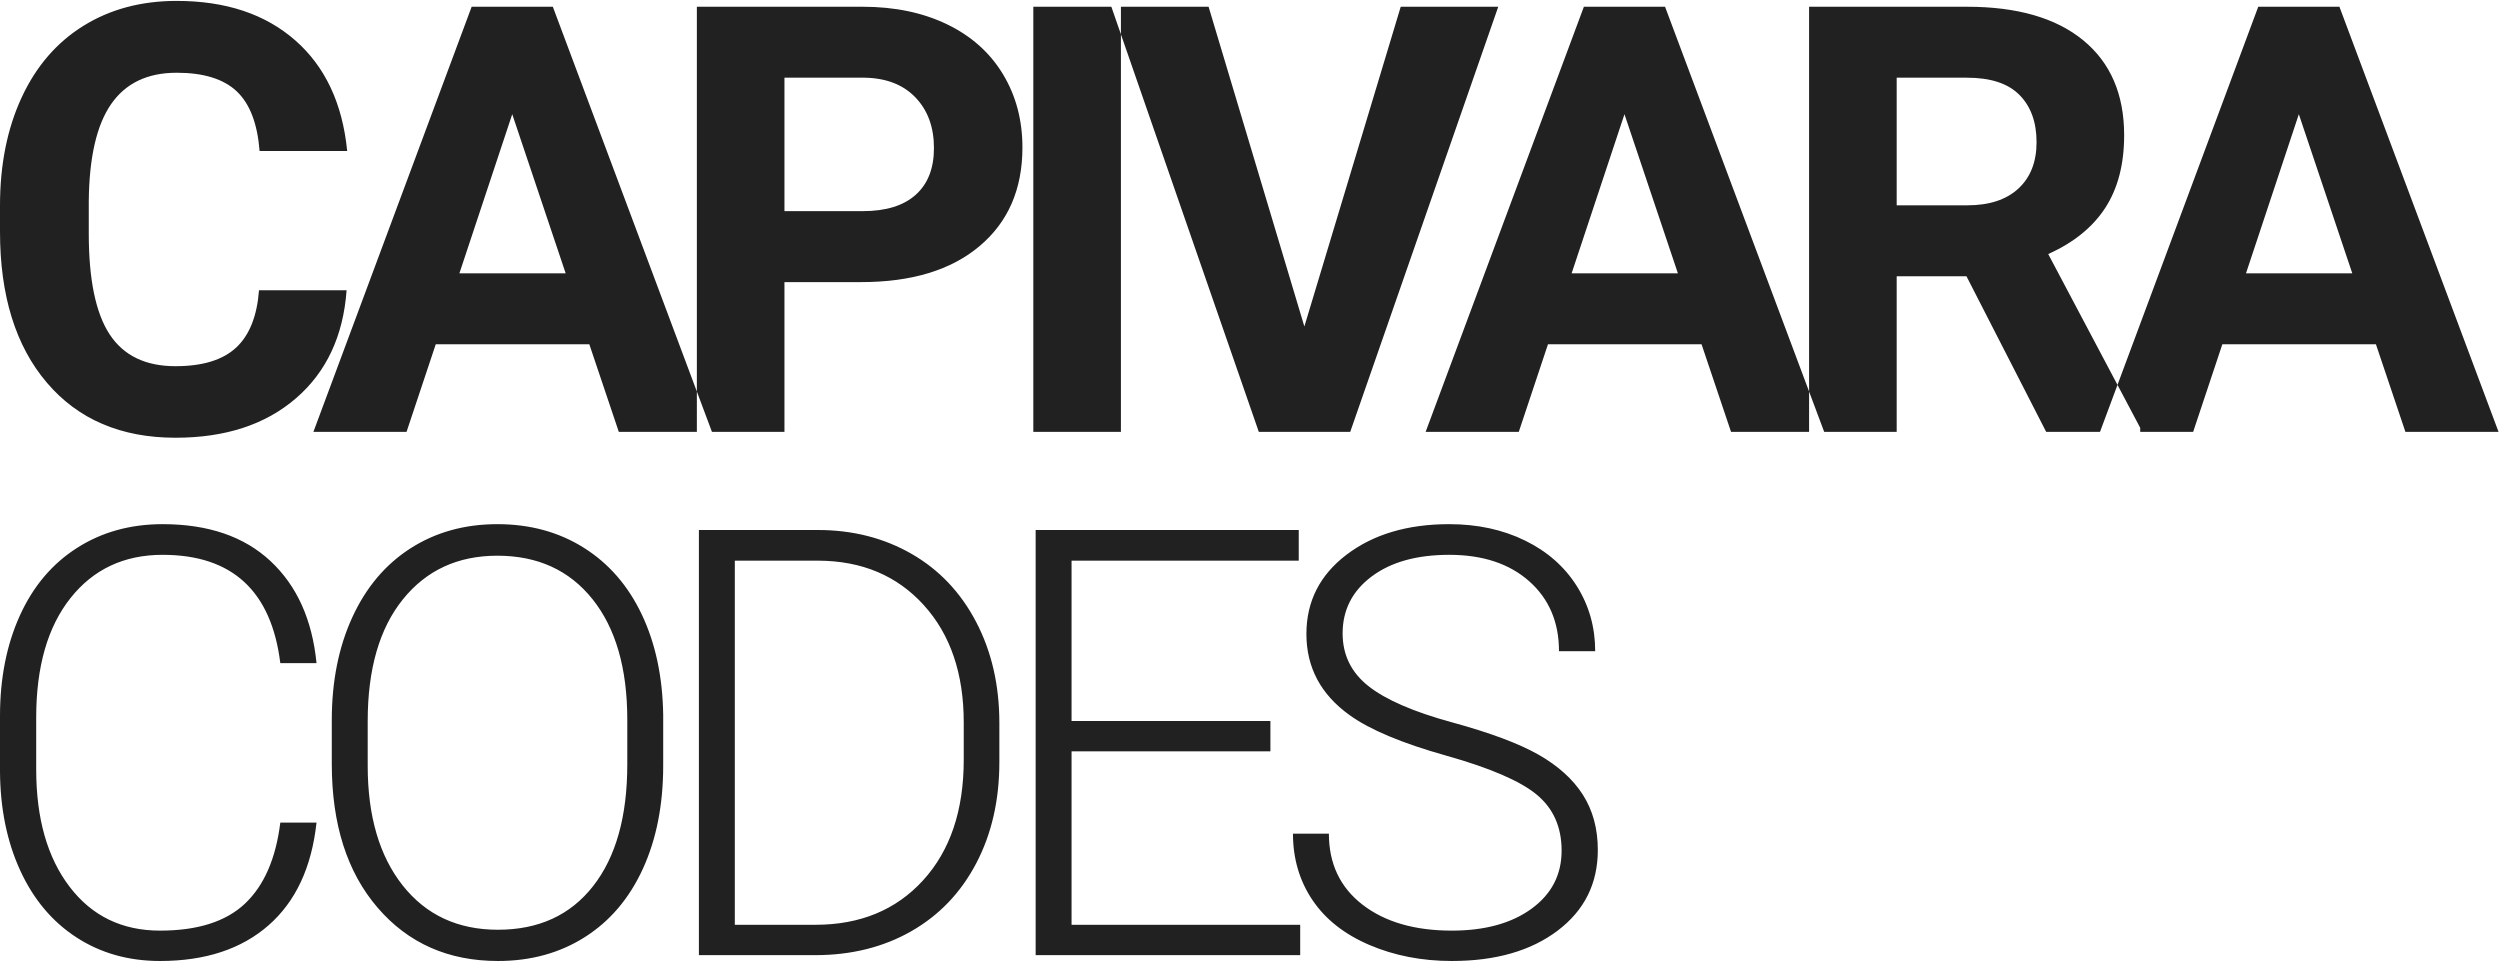
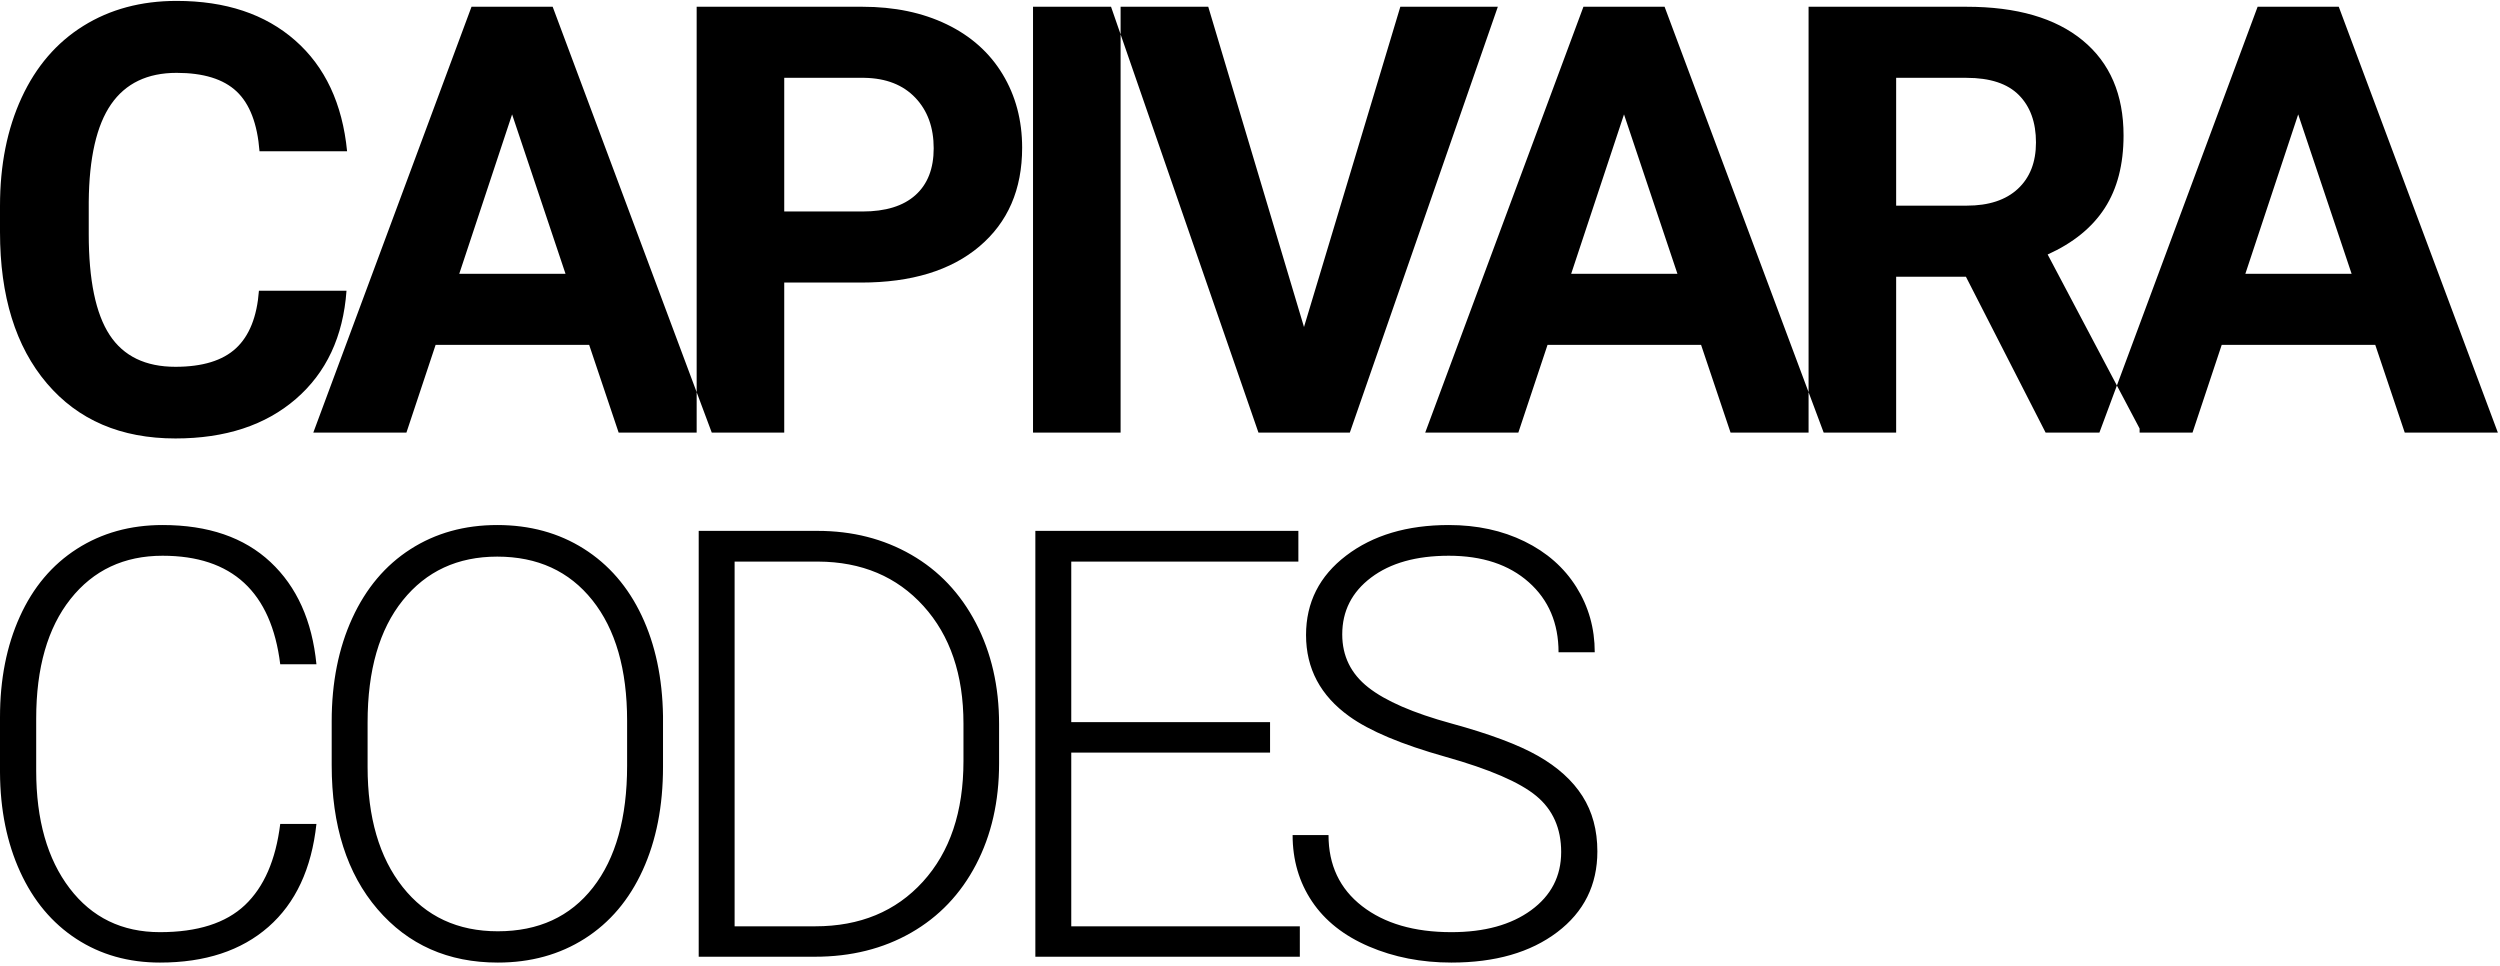
- <svg xmlns="http://www.w3.org/2000/svg" width="301px" height="116px" viewBox="0 0 301 116" version="1.1">
+ <svg xmlns="http://www.w3.org/2000/svg" width="658px" height="254px" viewBox="0 0 658 254" version="1.1">
  <defs />
-   <g id="Page-1" stroke="none" stroke-width="1" fill="none" fill-rule="evenodd">
-     <g id="color" transform="translate(-838, -300)" fill="#212121">
-       <g id="rect" transform="translate(838, 300)">
-         <g id="Group">
-           <path d="M41.73,34.949 C41.332,40.457 39.299,44.793 35.631,47.957 C31.963,51.121 27.129,52.703 21.129,52.703 C14.566,52.703 9.404,50.494 5.643,46.076 C1.881,41.658 0,35.594 0,27.883 L0,24.754 C0,19.832 0.867,15.496 2.602,11.746 C4.336,7.996 6.814,5.119 10.037,3.115 C13.26,1.111 17.004,0.109 21.27,0.109 C27.176,0.109 31.934,1.691 35.543,4.855 C39.152,8.02 41.238,12.461 41.801,18.18 L31.254,18.18 C30.996,14.875 30.076,12.479 28.494,10.99 C26.912,9.502 24.504,8.758 21.27,8.758 C17.754,8.758 15.123,10.018 13.377,12.537 C11.631,15.057 10.734,18.965 10.688,24.262 L10.688,28.129 C10.688,33.66 11.525,37.703 13.201,40.258 C14.877,42.813 17.52,44.09 21.129,44.09 C24.387,44.09 26.818,43.346 28.424,41.857 C30.029,40.369 30.949,38.066 31.184,34.949 L41.73,34.949 Z M70.955,41.453 L52.463,41.453 L48.947,52 L37.732,52 L56.787,0.812 L66.56,0.812 L85.72,52 L74.505,52 L70.955,41.453 Z M55.31,32.91 L68.107,32.91 L61.673,13.75 L55.31,32.91 Z M94.448,33.965 L94.448,52 L83.902,52 L83.902,0.812 L103.87,0.812 C107.714,0.812 111.095,1.516 114.013,2.922 C116.931,4.328 119.175,6.326 120.745,8.916 C122.316,11.506 123.101,14.453 123.101,17.758 C123.101,22.773 121.384,26.729 117.95,29.623 C114.517,32.518 109.765,33.965 103.695,33.965 L94.448,33.965 Z M94.448,25.422 L103.87,25.422 C106.659,25.422 108.786,24.766 110.251,23.453 C111.716,22.141 112.448,20.266 112.448,17.828 C112.448,15.32 111.71,13.293 110.234,11.746 C108.757,10.199 106.718,9.402 104.116,9.355 L94.448,9.355 L94.448,25.422 Z M134.958,52 L124.411,52 L124.411,0.812 L134.958,0.812 L134.958,52 Z M157.045,39.309 L168.647,0.812 L180.389,0.812 L162.565,52 L151.561,52 L133.807,0.812 L145.514,0.812 L157.045,39.309 Z M204.867,41.453 L186.375,41.453 L182.859,52 L171.645,52 L190.699,0.812 L200.473,0.812 L219.633,52 L208.418,52 L204.867,41.453 Z M189.223,32.91 L202.02,32.91 L195.586,13.75 L189.223,32.91 Z M236.763,33.262 L228.361,33.262 L228.361,52 L217.814,52 L217.814,0.812 L236.834,0.812 C242.881,0.812 247.545,2.16 250.826,4.855 C254.107,7.551 255.748,11.359 255.748,16.281 C255.748,19.773 254.992,22.686 253.48,25.018 C251.968,27.35 249.677,29.207 246.607,30.59 L257.681,51.508 L257.681,52 L246.361,52 L236.763,33.262 Z M228.361,24.719 L236.869,24.719 C239.517,24.719 241.568,24.045 243.021,22.697 C244.474,21.35 245.201,19.492 245.201,17.125 C245.201,14.711 244.515,12.813 243.144,11.43 C241.773,10.047 239.67,9.355 236.834,9.355 L228.361,9.355 L228.361,24.719 Z M286.062,41.453 L267.57,41.453 L264.054,52 L252.839,52 L271.894,0.812 L281.667,0.812 L300.827,52 L289.613,52 L286.062,41.453 Z M270.417,32.91 L283.214,32.91 L276.78,13.75 L270.417,32.91 Z" id="CAPIVARA" />
-           <path d="M38.109,99.039 C37.523,104.43 35.596,108.555 32.326,111.414 C29.057,114.273 24.703,115.703 19.266,115.703 C15.469,115.703 12.111,114.754 9.193,112.855 C6.275,110.957 4.02,108.268 2.426,104.787 C0.832,101.307 0.023,97.328 0,92.852 L0,86.207 C0,81.66 0.797,77.629 2.391,74.113 C3.984,70.598 6.275,67.885 9.264,65.975 C12.252,64.064 15.691,63.109 19.582,63.109 C25.066,63.109 29.396,64.592 32.572,67.557 C35.748,70.521 37.594,74.617 38.109,79.844 L33.75,79.844 C32.672,71.148 27.949,66.801 19.582,66.801 C14.941,66.801 11.244,68.535 8.49,72.004 C5.736,75.473 4.359,80.266 4.359,86.383 L4.359,92.641 C4.359,98.547 5.701,103.258 8.385,106.773 C11.068,110.289 14.695,112.047 19.266,112.047 C23.789,112.047 27.199,110.963 29.496,108.795 C31.793,106.627 33.211,103.375 33.75,99.039 L38.109,99.039 Z M79.849,92.184 C79.849,96.895 79.035,101.031 77.406,104.594 C75.777,108.156 73.451,110.898 70.427,112.82 C67.404,114.742 63.912,115.703 59.951,115.703 C53.974,115.703 49.146,113.564 45.466,109.287 C41.787,105.01 39.947,99.238 39.947,91.973 L39.947,86.699 C39.947,82.035 40.773,77.904 42.425,74.307 C44.078,70.709 46.416,67.943 49.439,66.01 C52.463,64.076 55.943,63.109 59.88,63.109 C63.818,63.109 67.293,64.059 70.304,65.957 C73.316,67.855 75.642,70.539 77.283,74.008 C78.923,77.477 79.779,81.496 79.849,86.066 L79.849,92.184 Z M75.525,86.629 C75.525,80.465 74.13,75.637 71.341,72.145 C68.552,68.652 64.732,66.906 59.88,66.906 C55.123,66.906 51.332,68.658 48.507,72.162 C45.683,75.666 44.271,80.559 44.271,86.84 L44.271,92.184 C44.271,98.254 45.677,103.064 48.49,106.615 C51.302,110.166 55.123,111.941 59.951,111.941 C64.849,111.941 68.67,110.189 71.412,106.686 C74.154,103.182 75.525,98.301 75.525,92.043 L75.525,86.629 Z M84.148,115 L84.148,63.812 L98.456,63.812 C102.652,63.812 106.413,64.768 109.741,66.678 C113.07,68.588 115.665,71.324 117.529,74.887 C119.392,78.449 120.323,82.504 120.323,87.051 L120.323,91.762 C120.323,96.332 119.398,100.387 117.546,103.926 C115.695,107.465 113.087,110.195 109.724,112.117 C106.361,114.039 102.499,115 98.14,115 L84.148,115 Z M88.472,67.504 L88.472,111.344 L98.175,111.344 C103.566,111.344 107.89,109.557 111.148,105.982 C114.405,102.408 116.034,97.574 116.034,91.48 L116.034,86.98 C116.034,81.098 114.429,76.387 111.218,72.848 C108.007,69.309 103.777,67.527 98.527,67.504 L88.472,67.504 Z M152.958,90.461 L129.016,90.461 L129.016,111.344 L156.544,111.344 L156.544,115 L124.692,115 L124.692,63.812 L156.368,63.812 L156.368,67.504 L129.016,67.504 L129.016,86.805 L152.958,86.805 L152.958,90.461 Z M188.018,102.414 C188.018,99.578 187.022,97.334 185.03,95.682 C183.037,94.029 179.393,92.459 174.096,90.971 C168.799,89.482 164.932,87.859 162.495,86.102 C159.026,83.617 157.291,80.359 157.291,76.328 C157.291,72.414 158.903,69.232 162.125,66.783 C165.348,64.334 169.467,63.109 174.483,63.109 C177.881,63.109 180.922,63.766 183.606,65.078 C186.289,66.391 188.37,68.219 189.846,70.562 C191.323,72.906 192.061,75.52 192.061,78.402 L187.702,78.402 C187.702,74.91 186.506,72.104 184.116,69.982 C181.725,67.861 178.514,66.801 174.483,66.801 C170.569,66.801 167.452,67.674 165.131,69.42 C162.811,71.166 161.651,73.445 161.651,76.258 C161.651,78.859 162.694,80.98 164.78,82.621 C166.866,84.262 170.205,85.709 174.799,86.963 C179.393,88.217 182.873,89.518 185.241,90.865 C187.608,92.213 189.389,93.824 190.584,95.699 C191.78,97.574 192.377,99.789 192.377,102.344 C192.377,106.375 190.766,109.609 187.543,112.047 C184.321,114.484 180.073,115.703 174.799,115.703 C171.19,115.703 167.879,115.059 164.868,113.77 C161.856,112.48 159.571,110.676 158.012,108.355 C156.454,106.035 155.674,103.375 155.674,100.375 L159.998,100.375 C159.998,103.984 161.346,106.832 164.041,108.918 C166.737,111.004 170.323,112.047 174.799,112.047 C178.784,112.047 181.983,111.168 184.397,109.41 C186.811,107.652 188.018,105.32 188.018,102.414 L188.018,102.414 Z" id="CODES" />
-         </g>
+   <g id="Page-2" stroke="none" stroke-width="1" fill="none" fill-rule="evenodd">
+     <g id="rect" fill="#000000">
+       <g id="Group">
+         <path d="M91.199,76.527 C90.328,88.587 85.885,98.081 77.869,105.009 C69.853,111.938 59.288,115.402 46.176,115.402 C31.834,115.402 20.552,110.565 12.331,100.891 C4.11,91.217 0,77.938 0,61.054 L0,54.203 C0,43.425 1.895,33.931 5.686,25.72 C9.476,17.509 14.892,11.209 21.935,6.821 C28.978,2.433 37.161,0.239 46.483,0.239 C59.391,0.239 69.789,3.704 77.677,10.632 C85.565,17.56 90.123,27.285 91.353,39.807 L68.303,39.807 C67.74,32.571 65.729,27.324 62.272,24.065 C58.815,20.806 53.552,19.177 46.483,19.177 C38.8,19.177 33.05,21.935 29.234,27.452 C25.418,32.969 23.459,41.526 23.357,53.125 L23.357,61.593 C23.357,73.704 25.188,82.557 28.85,88.151 C32.513,93.745 38.288,96.542 46.176,96.542 C53.296,96.542 58.61,94.912 62.118,91.653 C65.627,88.394 67.637,83.352 68.15,76.527 L91.199,76.527 Z M155.067,90.768 L114.653,90.768 L106.97,113.862 L82.461,113.862 L124.103,1.779 L145.463,1.779 L187.336,113.862 L162.827,113.862 L155.067,90.768 Z M120.877,72.062 L148.843,72.062 L134.783,30.108 L120.877,72.062 Z M206.41,74.371 L206.41,113.862 L183.361,113.862 L183.361,1.779 L227.001,1.779 C235.402,1.779 242.79,3.319 249.167,6.398 C255.544,9.477 260.449,13.852 263.88,19.523 C267.312,25.194 269.028,31.647 269.028,38.883 C269.028,49.866 265.276,58.526 257.772,64.864 C250.268,71.202 239.883,74.371 226.617,74.371 L206.41,74.371 Z M206.41,55.665 L227.001,55.665 C233.097,55.665 237.745,54.228 240.946,51.354 C244.148,48.48 245.748,44.375 245.748,39.037 C245.748,33.546 244.135,29.107 240.908,25.72 C237.681,22.333 233.225,20.588 227.539,20.485 L206.41,20.485 L206.41,55.665 Z M294.941,113.862 L271.891,113.862 L271.891,1.779 L294.941,1.779 L294.941,113.862 Z M343.212,86.072 L368.566,1.779 L394.228,1.779 L355.274,113.862 L331.226,113.862 L292.426,1.779 L318.011,1.779 L343.212,86.072 Z M447.723,90.768 L407.31,90.768 L399.626,113.862 L375.117,113.862 L416.76,1.779 L438.119,1.779 L479.992,113.862 L455.483,113.862 L447.723,90.768 Z M413.533,72.062 L441.5,72.062 L427.439,30.108 L413.533,72.062 Z M517.43,72.832 L499.067,72.832 L499.067,113.862 L476.017,113.862 L476.017,1.779 L517.583,1.779 C530.798,1.779 540.991,4.73 548.162,10.632 C555.333,16.534 558.919,24.873 558.919,35.65 C558.919,43.297 557.267,49.673 553.963,54.78 C550.659,59.886 545.653,63.953 538.943,66.981 L563.144,112.784 L563.144,113.862 L538.405,113.862 L517.43,72.832 Z M499.067,54.126 L517.66,54.126 C523.448,54.126 527.93,52.65 531.106,49.699 C534.281,46.748 535.869,42.681 535.869,37.498 C535.869,32.212 534.371,28.055 531.375,25.027 C528.378,21.999 523.781,20.485 517.583,20.485 L499.067,20.485 L499.067,54.126 Z M625.168,90.768 L584.755,90.768 L577.071,113.862 L552.562,113.862 L594.205,1.779 L615.564,1.779 L657.437,113.862 L632.928,113.862 L625.168,90.768 Z M590.978,72.062 L618.945,72.062 L604.884,30.108 L590.978,72.062 Z" id="CAPIVARA" />
+         <path d="M83.285,216.861 C82.005,228.665 77.792,237.697 70.647,243.958 C63.501,250.219 53.987,253.35 42.104,253.35 C33.806,253.35 26.468,251.272 20.091,247.115 C13.714,242.958 8.784,237.069 5.301,229.448 C1.818,221.827 0.051,213.115 0,203.313 L0,188.764 C0,178.808 1.741,169.981 5.225,162.283 C8.708,154.584 13.714,148.644 20.245,144.462 C26.776,140.279 34.292,138.188 42.795,138.188 C54.781,138.188 64.244,141.434 71.184,147.926 C78.125,154.418 82.159,163.386 83.285,174.83 L73.758,174.83 C71.402,155.79 61.081,146.271 42.795,146.271 C32.653,146.271 24.573,150.068 18.555,157.664 C12.536,165.259 9.527,175.754 9.527,189.149 L9.527,202.851 C9.527,215.784 12.459,226.099 18.324,233.797 C24.189,241.495 32.116,245.344 42.104,245.344 C51.989,245.344 59.442,242.97 64.462,238.223 C69.481,233.476 72.58,226.356 73.758,216.861 L83.285,216.861 Z M174.505,201.85 C174.505,212.166 172.725,221.224 169.165,229.024 C165.605,236.825 160.522,242.829 153.914,247.038 C147.307,251.246 139.675,253.35 131.018,253.35 C117.957,253.35 107.405,248.667 99.364,239.301 C91.322,229.935 87.301,217.298 87.301,201.388 L87.301,189.841 C87.301,179.629 89.107,170.584 92.718,162.706 C96.329,154.828 101.438,148.773 108.046,144.539 C114.653,140.305 122.259,138.188 130.865,138.188 C139.47,138.188 147.063,140.266 153.645,144.423 C160.227,148.58 165.311,154.456 168.896,162.052 C172.482,169.647 174.351,178.448 174.505,188.456 L174.505,201.85 Z M165.055,189.687 C165.055,176.19 162.007,165.618 155.912,157.972 C149.816,150.325 141.467,146.502 130.865,146.502 C120.467,146.502 112.182,150.338 106.01,158.01 C99.837,165.683 96.751,176.395 96.751,190.149 L96.751,201.85 C96.751,215.142 99.825,225.676 105.971,233.451 C112.118,241.226 120.467,245.113 131.018,245.113 C141.724,245.113 150.072,241.277 156.065,233.605 C162.058,225.932 165.055,215.245 165.055,201.542 L165.055,189.687 Z M183.899,251.81 L183.899,139.727 L215.169,139.727 C224.338,139.727 232.559,141.819 239.832,146.001 C247.106,150.184 252.778,156.175 256.85,163.976 C260.922,171.777 262.959,180.655 262.959,190.611 L262.959,200.927 C262.959,210.934 260.935,219.812 256.889,227.562 C252.842,235.311 247.144,241.29 239.794,245.498 C232.444,249.706 224.005,251.81 214.478,251.81 L183.899,251.81 Z M193.349,147.81 L193.349,243.804 L214.555,243.804 C226.336,243.804 235.786,239.891 242.905,232.065 C250.025,224.239 253.585,213.654 253.585,200.311 L253.585,190.457 C253.585,177.576 250.076,167.261 243.059,159.511 C236.042,151.762 226.797,147.862 215.323,147.81 L193.349,147.81 Z M334.279,198.078 L281.956,198.078 L281.956,243.804 L342.115,243.804 L342.115,251.81 L272.506,251.81 L272.506,139.727 L341.731,139.727 L341.731,147.81 L281.956,147.81 L281.956,190.072 L334.279,190.072 L334.279,198.078 Z M410.9,224.251 C410.9,218.042 408.723,213.128 404.37,209.51 C400.016,205.892 392.051,202.453 380.475,199.194 C368.899,195.936 360.448,192.382 355.12,188.533 C347.54,183.093 343.749,175.959 343.749,167.132 C343.749,158.562 347.271,151.595 354.314,146.232 C361.357,140.869 370.359,138.188 381.32,138.188 C388.747,138.188 395.393,139.625 401.258,142.499 C407.123,145.373 411.668,149.376 414.895,154.508 C418.122,159.64 419.736,165.362 419.736,171.674 L410.209,171.674 C410.209,164.027 407.596,157.882 402.372,153.237 C397.147,148.593 390.13,146.271 381.32,146.271 C372.766,146.271 365.954,148.182 360.883,152.006 C355.812,155.829 353.277,160.82 353.277,166.978 C353.277,172.675 355.556,177.319 360.115,180.912 C364.673,184.504 371.972,187.673 382.012,190.419 C392.051,193.164 399.657,196.013 404.831,198.964 C410.004,201.914 413.897,205.443 416.509,209.548 C419.121,213.654 420.427,218.504 420.427,224.098 C420.427,232.925 416.906,240.007 409.863,245.344 C402.82,250.681 393.536,253.35 382.012,253.35 C374.123,253.35 366.889,251.939 360.307,249.116 C353.725,246.293 348.731,242.342 345.324,237.261 C341.918,232.18 340.215,226.356 340.215,219.787 L349.665,219.787 C349.665,227.69 352.611,233.925 358.501,238.493 C364.392,243.06 372.228,245.344 382.012,245.344 C390.719,245.344 397.711,243.42 402.987,239.571 C408.262,235.721 410.9,230.615 410.9,224.251 L410.9,224.251 Z" id="CODES" />
      </g>
    </g>
  </g>
</svg>
